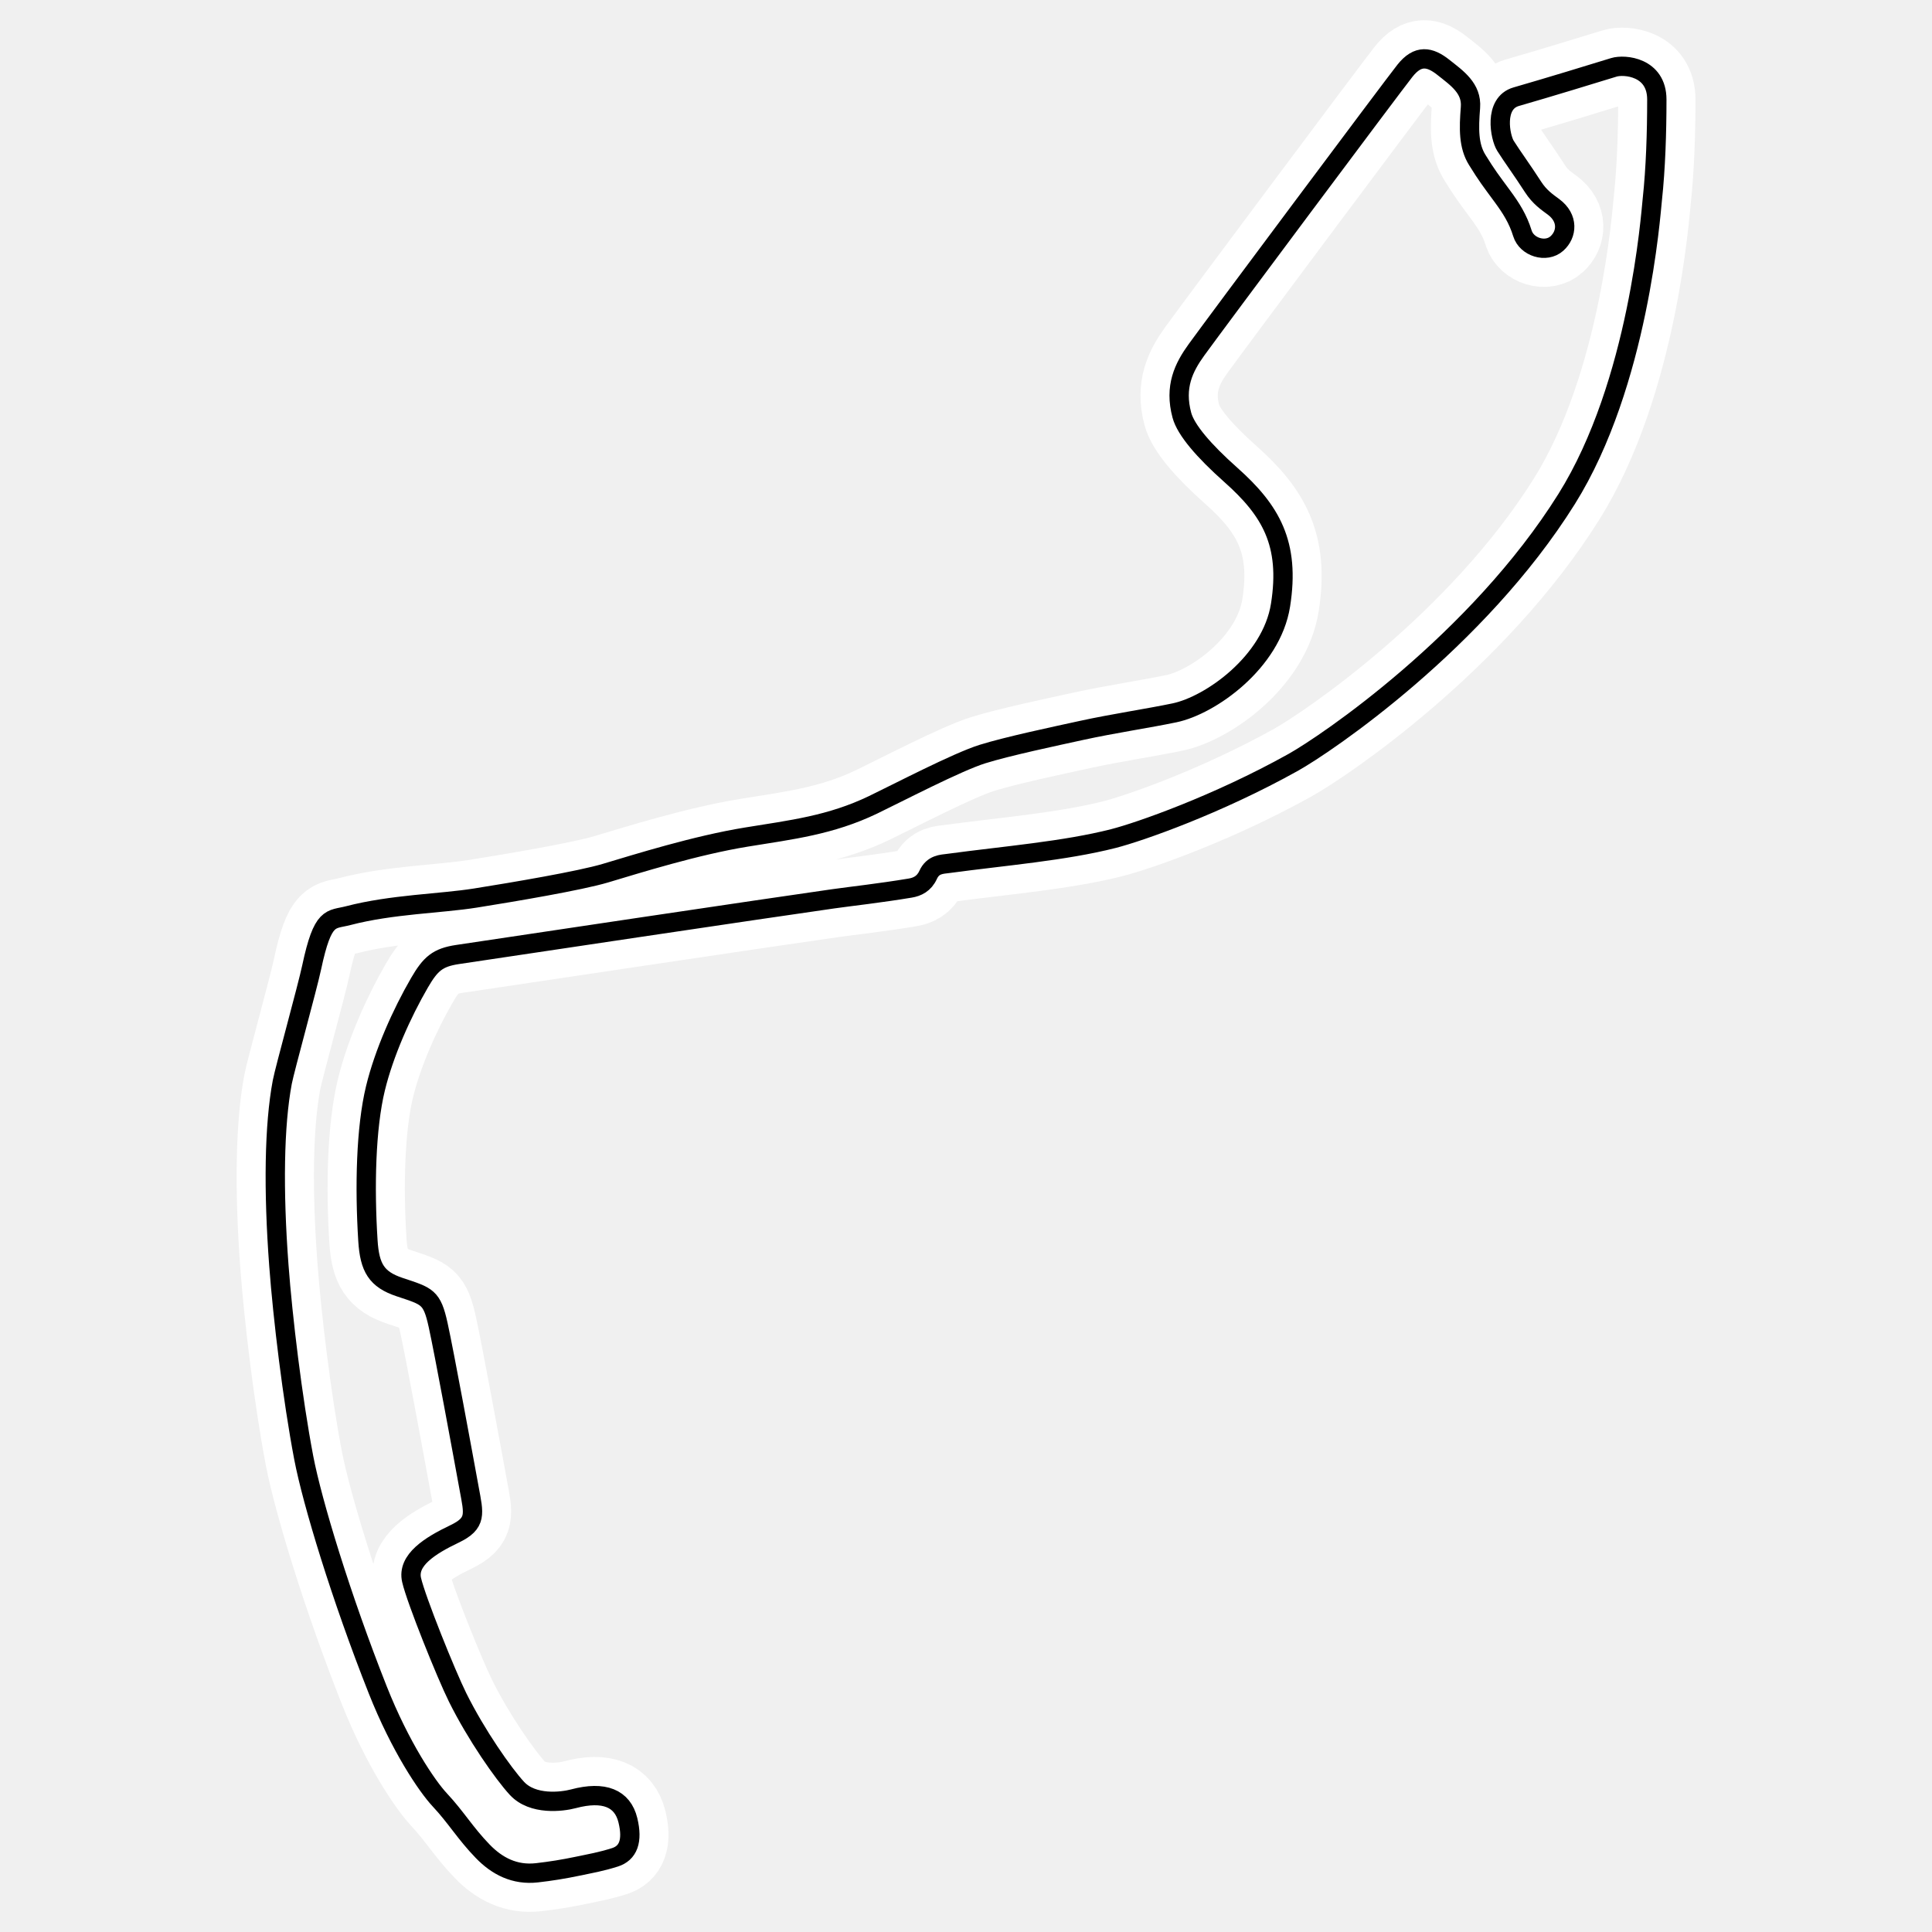
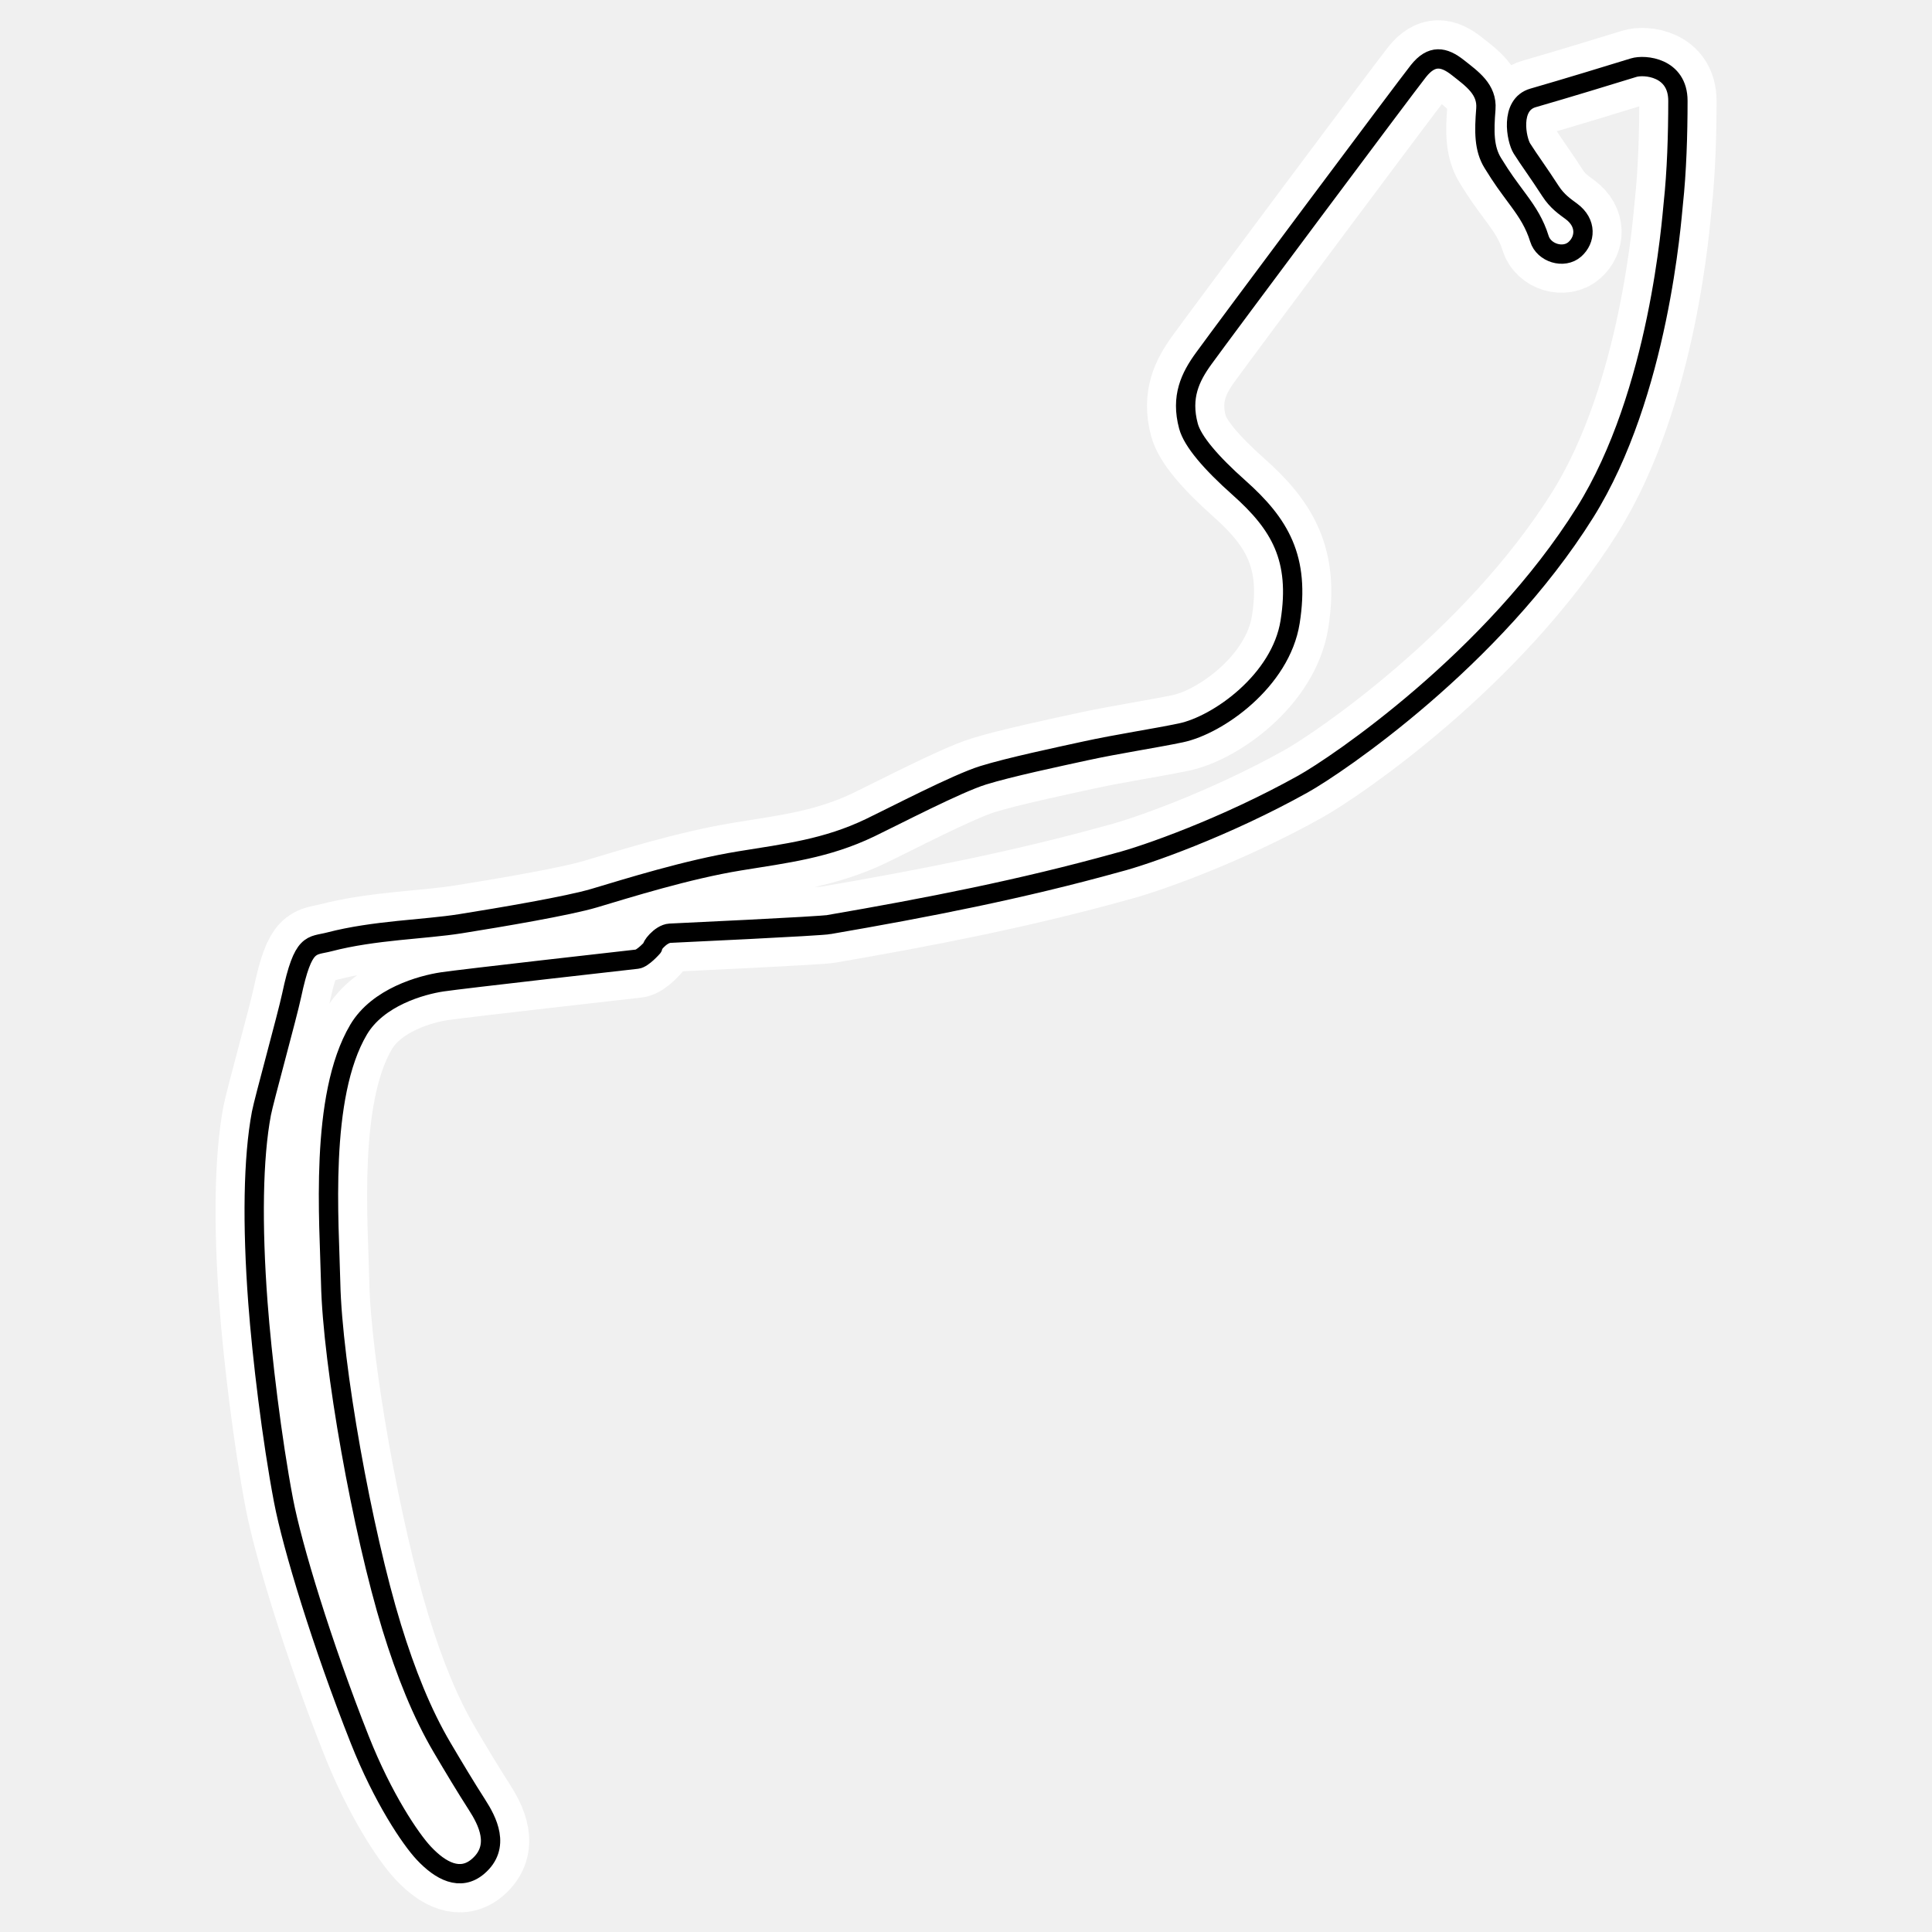
<svg xmlns="http://www.w3.org/2000/svg" width="500" height="500" xml:space="preserve">
-   <path style="fill: none; stroke: #fff; stroke-width: 20; stroke-linejoin: round; stroke-dasharray: none; stroke-opacity: 1;" d="M118.406 247.028c-5.133.773-6.986 2.39-9.842 7.309-4.58 7.891-9.182 18.193-11.4 27.33-2.484 10.23-2.826 25.527-1.947 39.413.444 7.026 2.226 10.029 8.233 12.032 7.162 2.384 8.33 2.485 9.938 9.792 1.608 7.309 6.382 33.322 8.039 42.386 1.186 6.488 2.04 8.901-3.802 11.691-6.428 3.068-12.276 6.795-11.107 11.91 1.17 5.115 8.933 24.394 11.912 30.4 4.824 9.72 11.839 19.73 15.346 23.528 4.08 4.422 11.656 3.494 14.616 2.705 7.965-2.119 12.725-.103 14.103 5.554 1.316 5.408.065 8.514-3.36 9.6-3.703 1.166-6.166 1.564-9.72 2.313a111.212 111.212 0 0 1-10.448 1.685c-5.803.66-10.35-1.757-14.033-5.56-4.53-4.674-6.868-8.768-11.107-13.298-3.319-3.549-10.23-13.74-16.076-28.5-9.476-23.929-16.95-48.55-19.147-60.067-2.92-15.345-5.416-36.11-6.428-49.691-1.47-19.647-1.222-36.354.877-47.499.618-3.282 6.489-24.453 7.597-29.67 2.925-13.738 4.923-12.235 9.472-13.424 11.282-2.945 23.905-3.116 32.913-4.552 10.083-1.606 27.104-4.49 33.614-6.431 8.331-2.484 23.397-7.218 36.537-9.354 11.692-1.899 21.778-3.07 32.74-8.33 6.187-2.97 21.775-11.107 28.353-13.155 6.577-2.044 18.692-4.601 25.72-6.136 8.04-1.755 17.204-3.115 23.97-4.53 9.31-1.95 25.09-13.098 27.43-27.867 2.531-15.979-2.56-24.556-12.862-33.712-7.015-6.237-11.646-11.645-12.668-15.443-1.983-7.373.473-12.356 3.8-16.953 4.969-6.87 50.57-67.96 53.932-72.199 3.362-4.239 6.429-3.654 9.94-.877 3.504 2.778 7.406 5.424 7.014 10.377-.437 5.553-.514 9.94 1.756 13.592 2.628 4.239 3.36 5.116 6.577 9.5 2.134 2.91 3.945 5.7 5.116 9.5 1.095 3.56 6.096 5.137 8.912 2.63 2.629-2.34 3.07-6.578-.875-9.5-1.634-1.21-3.577-2.504-5.263-5.115-2.923-4.531-5.41-7.892-7.16-10.67-1.388-2.2-3.128-11.013 2.774-12.716 8.623-2.484 19.586-5.846 25.283-7.6 2.716-.833 11.11-.145 11.11 8.331 0 8.477-.294 17.83-1.167 25.868-.395 3.594-3.479 47.65-22.17 77.51-23.106 36.913-62.211 63.402-70.834 68.205-19.583 10.912-39.64 17.933-46.475 19.682-12.57 3.215-28.256 4.48-42.678 6.43-1.745.235-3.997.195-5.263 2.972-1.051 2.304-2.837 3.112-4.627 3.41-7.892 1.316-15.21 2.112-19.927 2.778-15.198 2.142-86.569 12.81-97.238 14.416z" />
-   <path style="fill: none; stroke: #000; stroke-width: 5; stroke-linejoin: round; stroke-dasharray: none; stroke-opacity: 1;" d="M118.406 247.028c-5.133.773-6.986 2.39-9.842 7.309-4.58 7.891-9.182 18.193-11.4 27.33-2.484 10.23-2.826 25.527-1.947 39.413.444 7.026 2.226 10.029 8.233 12.032 7.162 2.384 8.33 2.485 9.938 9.792 1.608 7.309 6.382 33.322 8.039 42.386 1.186 6.488 2.04 8.901-3.802 11.691-6.428 3.068-12.276 6.795-11.107 11.91 1.17 5.115 8.933 24.394 11.912 30.4 4.824 9.72 11.839 19.73 15.346 23.528 4.08 4.422 11.656 3.494 14.616 2.705 7.965-2.119 12.725-.103 14.103 5.554 1.316 5.408.065 8.514-3.36 9.6-3.703 1.166-6.166 1.564-9.72 2.313a111.212 111.212 0 0 1-10.448 1.685c-5.803.66-10.35-1.757-14.033-5.56-4.53-4.674-6.868-8.768-11.107-13.298-3.319-3.549-10.23-13.74-16.076-28.5-9.476-23.929-16.95-48.55-19.147-60.067-2.92-15.345-5.416-36.11-6.428-49.691-1.47-19.647-1.222-36.354.877-47.499.618-3.282 6.489-24.453 7.597-29.67 2.925-13.738 4.923-12.235 9.472-13.424 11.282-2.945 23.905-3.116 32.913-4.552 10.083-1.606 27.104-4.49 33.614-6.431 8.331-2.484 23.397-7.218 36.537-9.354 11.692-1.899 21.778-3.07 32.74-8.33 6.187-2.97 21.775-11.107 28.353-13.155 6.577-2.044 18.692-4.601 25.72-6.136 8.04-1.755 17.204-3.115 23.97-4.53 9.31-1.95 25.09-13.098 27.43-27.867 2.531-15.979-2.56-24.556-12.862-33.712-7.015-6.237-11.646-11.645-12.668-15.443-1.983-7.373.473-12.356 3.8-16.953 4.969-6.87 50.57-67.96 53.932-72.199 3.362-4.239 6.429-3.654 9.94-.877 3.504 2.778 7.406 5.424 7.014 10.377-.437 5.553-.514 9.94 1.756 13.592 2.628 4.239 3.36 5.116 6.577 9.5 2.134 2.91 3.945 5.7 5.116 9.5 1.095 3.56 6.096 5.137 8.912 2.63 2.629-2.34 3.07-6.578-.875-9.5-1.634-1.21-3.577-2.504-5.263-5.115-2.923-4.531-5.41-7.892-7.16-10.67-1.388-2.2-3.128-11.013 2.774-12.716 8.623-2.484 19.586-5.846 25.283-7.6 2.716-.833 11.11-.145 11.11 8.331 0 8.477-.294 17.83-1.167 25.868-.395 3.594-3.479 47.65-22.17 77.51-23.106 36.913-62.211 63.402-70.834 68.205-19.583 10.912-39.64 17.933-46.475 19.682-12.57 3.215-28.256 4.48-42.678 6.43-1.745.235-3.997.195-5.263 2.972-1.051 2.304-2.837 3.112-4.627 3.41-7.892 1.316-15.21 2.112-19.927 2.778-15.198 2.142-86.569 12.81-97.238 14.416z" />
+   <path style="fill: none; stroke: #fff; stroke-width: 20; stroke-linejoin: round; stroke-dasharray: none; stroke-opacity: 1;" d="M114.39 254.118c-5.291.797-16.59 3.899-21.591 12.351-10.241 17.32-7.564 49.849-7.225 65.52.449 21.233 8.19 64.394 15.81 89.16 3.615 11.749 7.831 22.293 13.03 31.103 2.953 5.01 6.138 10.317 9.024 14.801 2.655 4.132 6.263 10.877.24 15.999-4.558 3.875-9.64 1.203-14.008-3.463-3.42-3.657-10.543-14.16-16.567-29.37-9.765-24.66-17.468-50.031-19.732-61.9-3.01-15.815-5.578-37.213-6.624-51.21-1.514-20.246-1.259-37.462.905-48.948.636-3.383 6.686-25.199 7.828-30.577 3.014-14.157 5.074-12.608 9.76-13.832 11.628-3.034 24.635-3.212 33.918-4.69 10.391-1.656 27.932-4.627 34.64-6.63 8.586-2.558 24.114-7.437 37.654-9.638 12.048-1.957 22.442-3.163 33.738-8.585 6.376-3.06 22.44-11.446 29.22-13.556 6.776-2.106 19.262-4.742 26.505-6.324 8.285-1.808 17.729-3.209 24.701-4.667 9.595-2.01 25.857-13.498 28.267-28.719 2.61-16.465-2.639-25.304-13.255-34.742-7.23-6.426-11.998-11.999-13.052-15.915-2.046-7.596.486-12.732 3.914-17.468 5.12-7.08 52.114-70.035 55.578-74.403 3.465-4.37 6.626-3.766 10.243-.905 3.612 2.863 7.632 5.591 7.23 10.695-.452 5.722-.53 10.242 1.81 14.007 2.707 4.368 3.46 5.272 6.776 9.79 2.199 2.998 4.066 5.874 5.272 9.79 1.13 3.669 6.282 5.293 9.185 2.71 2.708-2.41 3.163-6.779-.902-9.79-1.685-1.247-3.686-2.58-5.423-5.271-3.013-4.67-5.576-8.133-7.38-10.996-1.43-2.267-3.222-11.35 2.86-13.104 8.888-2.56 20.184-6.025 26.055-7.832 2.798-.86 11.448-.15 11.448 8.585s-.302 18.374-1.201 26.658c-.408 3.704-3.586 49.104-22.845 79.876-23.814 38.04-64.113 65.337-72.997 70.287-20.183 11.245-40.852 18.48-47.896 20.282-24.93 6.936-49.398 11.708-74.708 16.066-1.59.413-40.507 2.215-41.206 2.253-2.568.141-5.15 3.85-4.46 3.624 0 0-2.54 2.923-4.052 3.09-1.951.215-45.307 5.108-50.487 5.887z" />
+   <path style="fill: none; stroke: #000; stroke-width: 5; stroke-linejoin: round; stroke-dasharray: none; stroke-opacity: 1;" d="M114.39 254.118c-5.291.797-16.59 3.899-21.591 12.351-10.241 17.32-7.564 49.849-7.225 65.52.449 21.233 8.19 64.394 15.81 89.16 3.615 11.749 7.831 22.293 13.03 31.103 2.953 5.01 6.138 10.317 9.024 14.801 2.655 4.132 6.263 10.877.24 15.999-4.558 3.875-9.64 1.203-14.008-3.463-3.42-3.657-10.543-14.16-16.567-29.37-9.765-24.66-17.468-50.031-19.732-61.9-3.01-15.815-5.578-37.213-6.624-51.21-1.514-20.246-1.259-37.462.905-48.948.636-3.383 6.686-25.199 7.828-30.577 3.014-14.157 5.074-12.608 9.76-13.832 11.628-3.034 24.635-3.212 33.918-4.69 10.391-1.656 27.932-4.627 34.64-6.63 8.586-2.558 24.114-7.437 37.654-9.638 12.048-1.957 22.442-3.163 33.738-8.585 6.376-3.06 22.44-11.446 29.22-13.556 6.776-2.106 19.262-4.742 26.505-6.324 8.285-1.808 17.729-3.209 24.701-4.667 9.595-2.01 25.857-13.498 28.267-28.719 2.61-16.465-2.639-25.304-13.255-34.742-7.23-6.426-11.998-11.999-13.052-15.915-2.046-7.596.486-12.732 3.914-17.468 5.12-7.08 52.114-70.035 55.578-74.403 3.465-4.37 6.626-3.766 10.243-.905 3.612 2.863 7.632 5.591 7.23 10.695-.452 5.722-.53 10.242 1.81 14.007 2.707 4.368 3.46 5.272 6.776 9.79 2.199 2.998 4.066 5.874 5.272 9.79 1.13 3.669 6.282 5.293 9.185 2.71 2.708-2.41 3.163-6.779-.902-9.79-1.685-1.247-3.686-2.58-5.423-5.271-3.013-4.67-5.576-8.133-7.38-10.996-1.43-2.267-3.222-11.35 2.86-13.104 8.888-2.56 20.184-6.025 26.055-7.832 2.798-.86 11.448-.15 11.448 8.585s-.302 18.374-1.201 26.658c-.408 3.704-3.586 49.104-22.845 79.876-23.814 38.04-64.113 65.337-72.997 70.287-20.183 11.245-40.852 18.48-47.896 20.282-24.93 6.936-49.398 11.708-74.708 16.066-1.59.413-40.507 2.215-41.206 2.253-2.568.141-5.15 3.85-4.46 3.624 0 0-2.54 2.923-4.052 3.09-1.951.215-45.307 5.108-50.487 5.887z" />
</svg>
